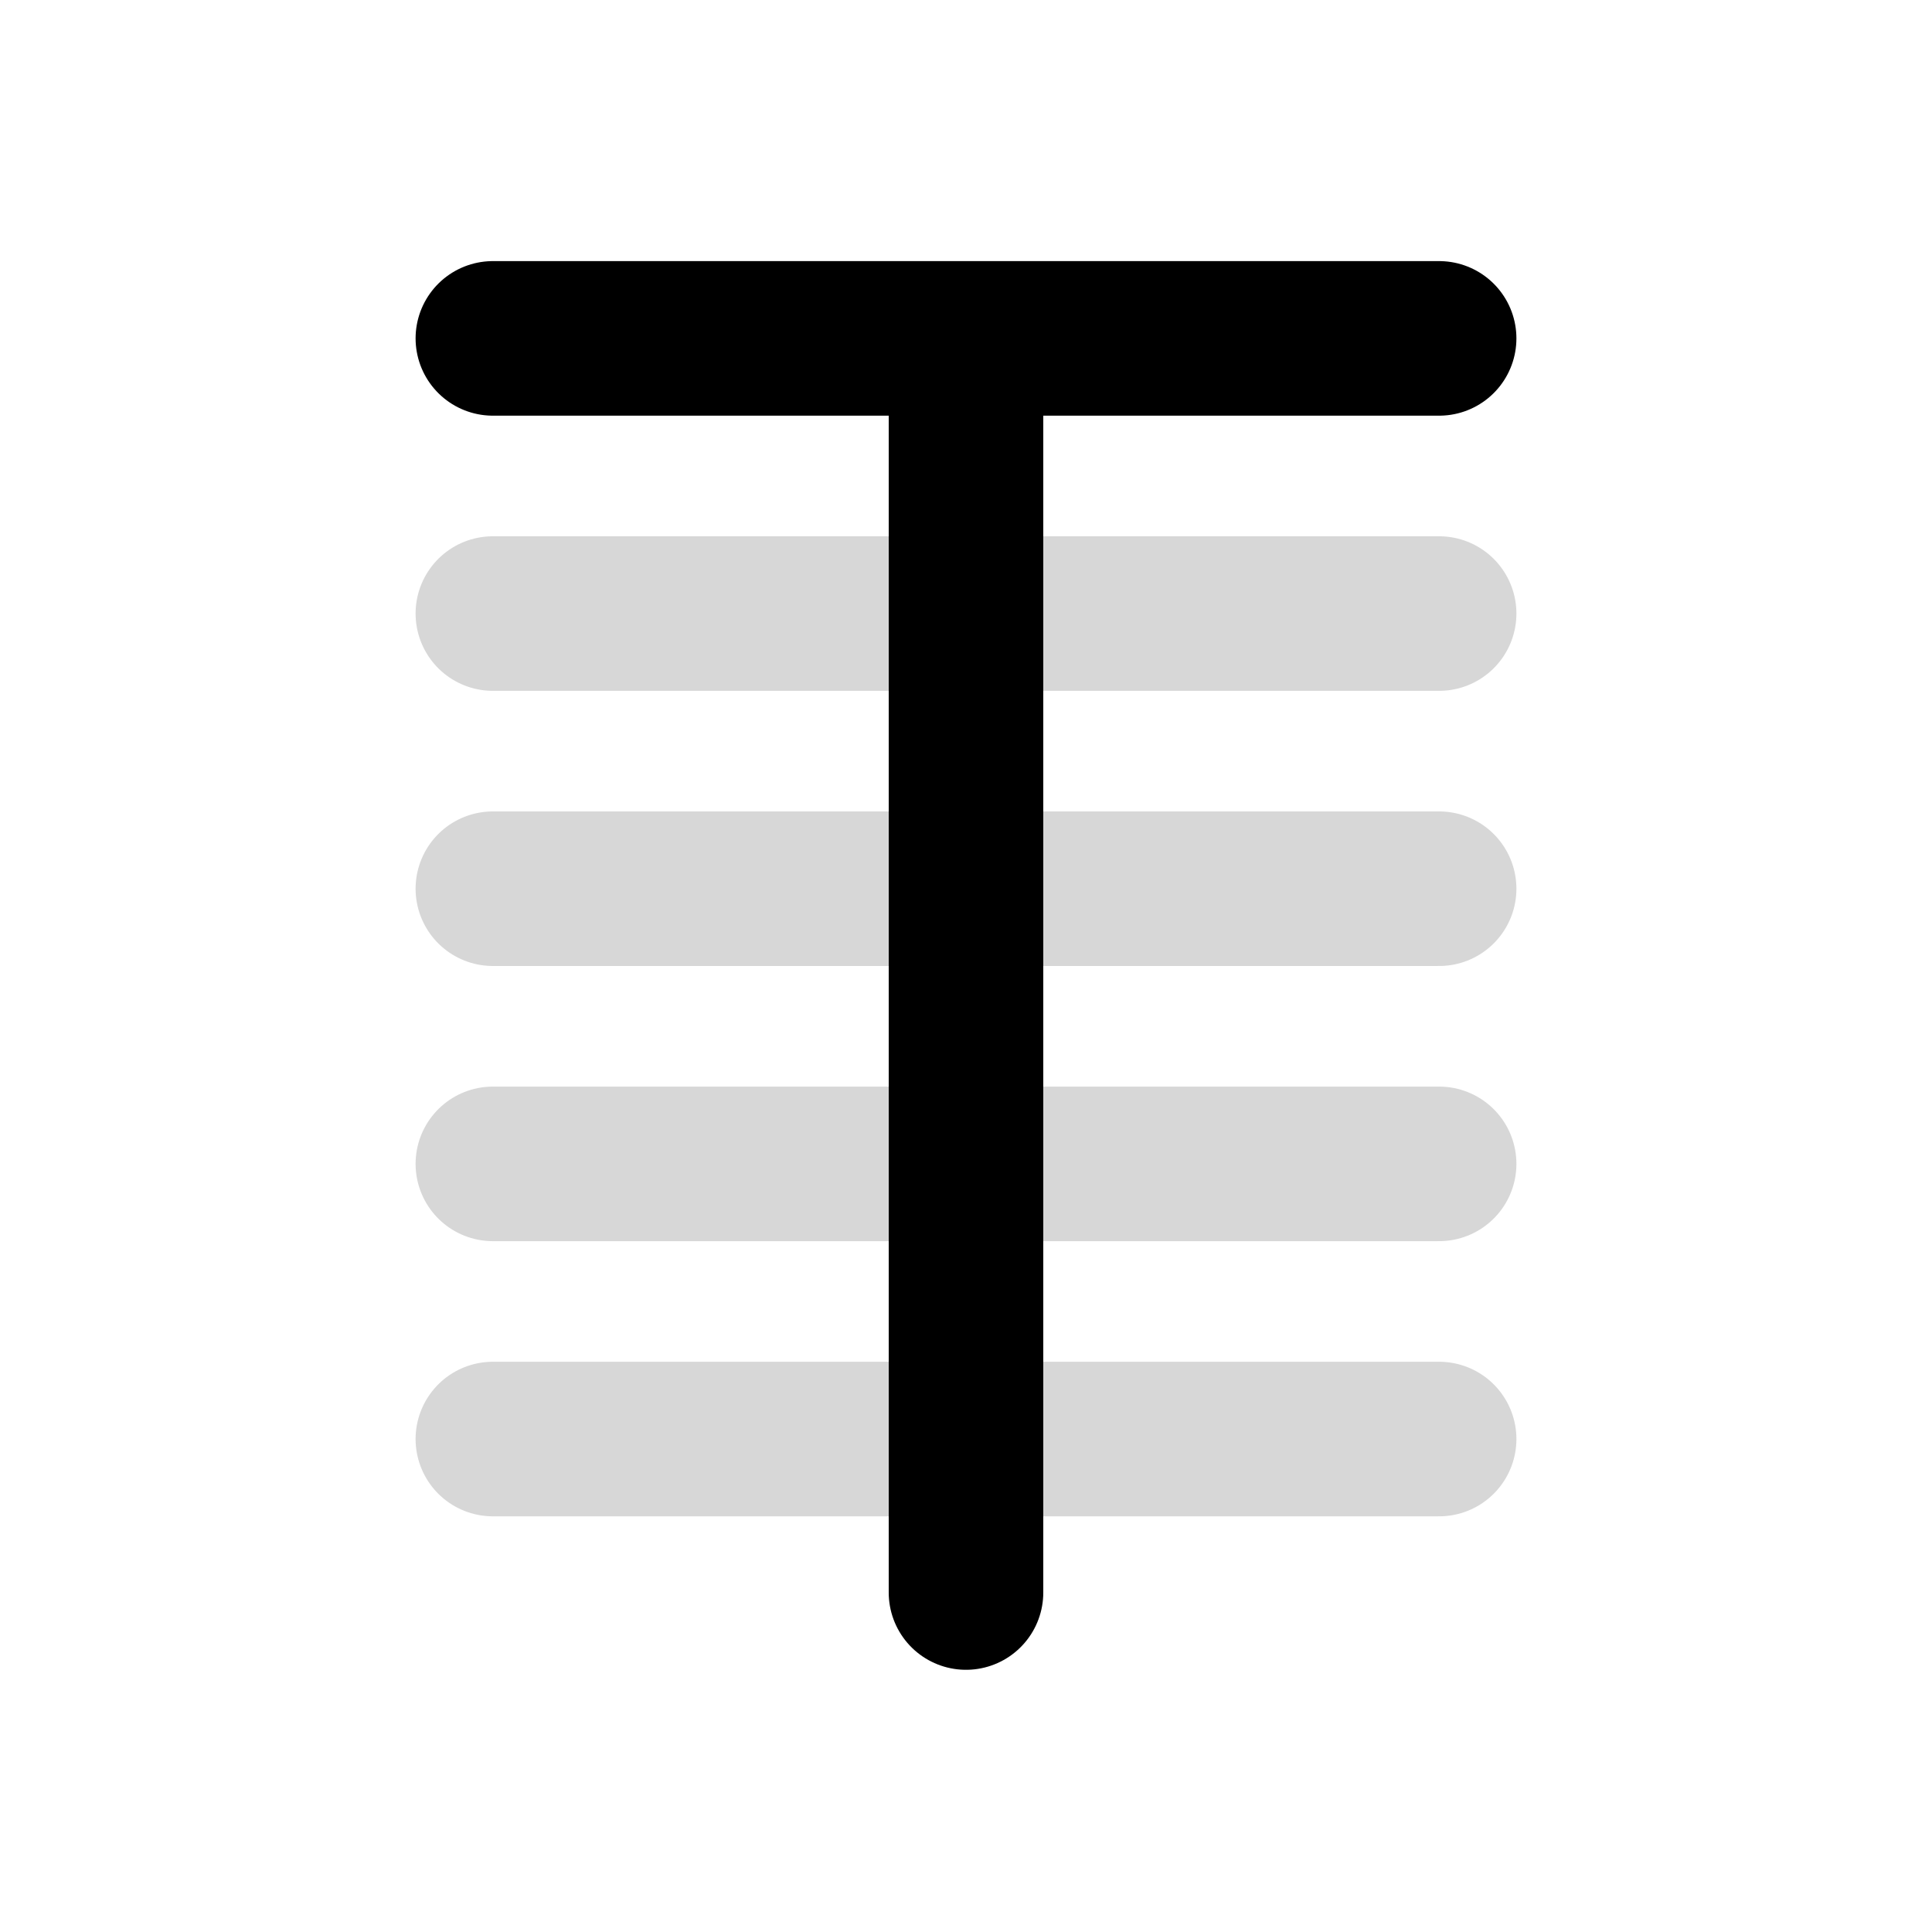
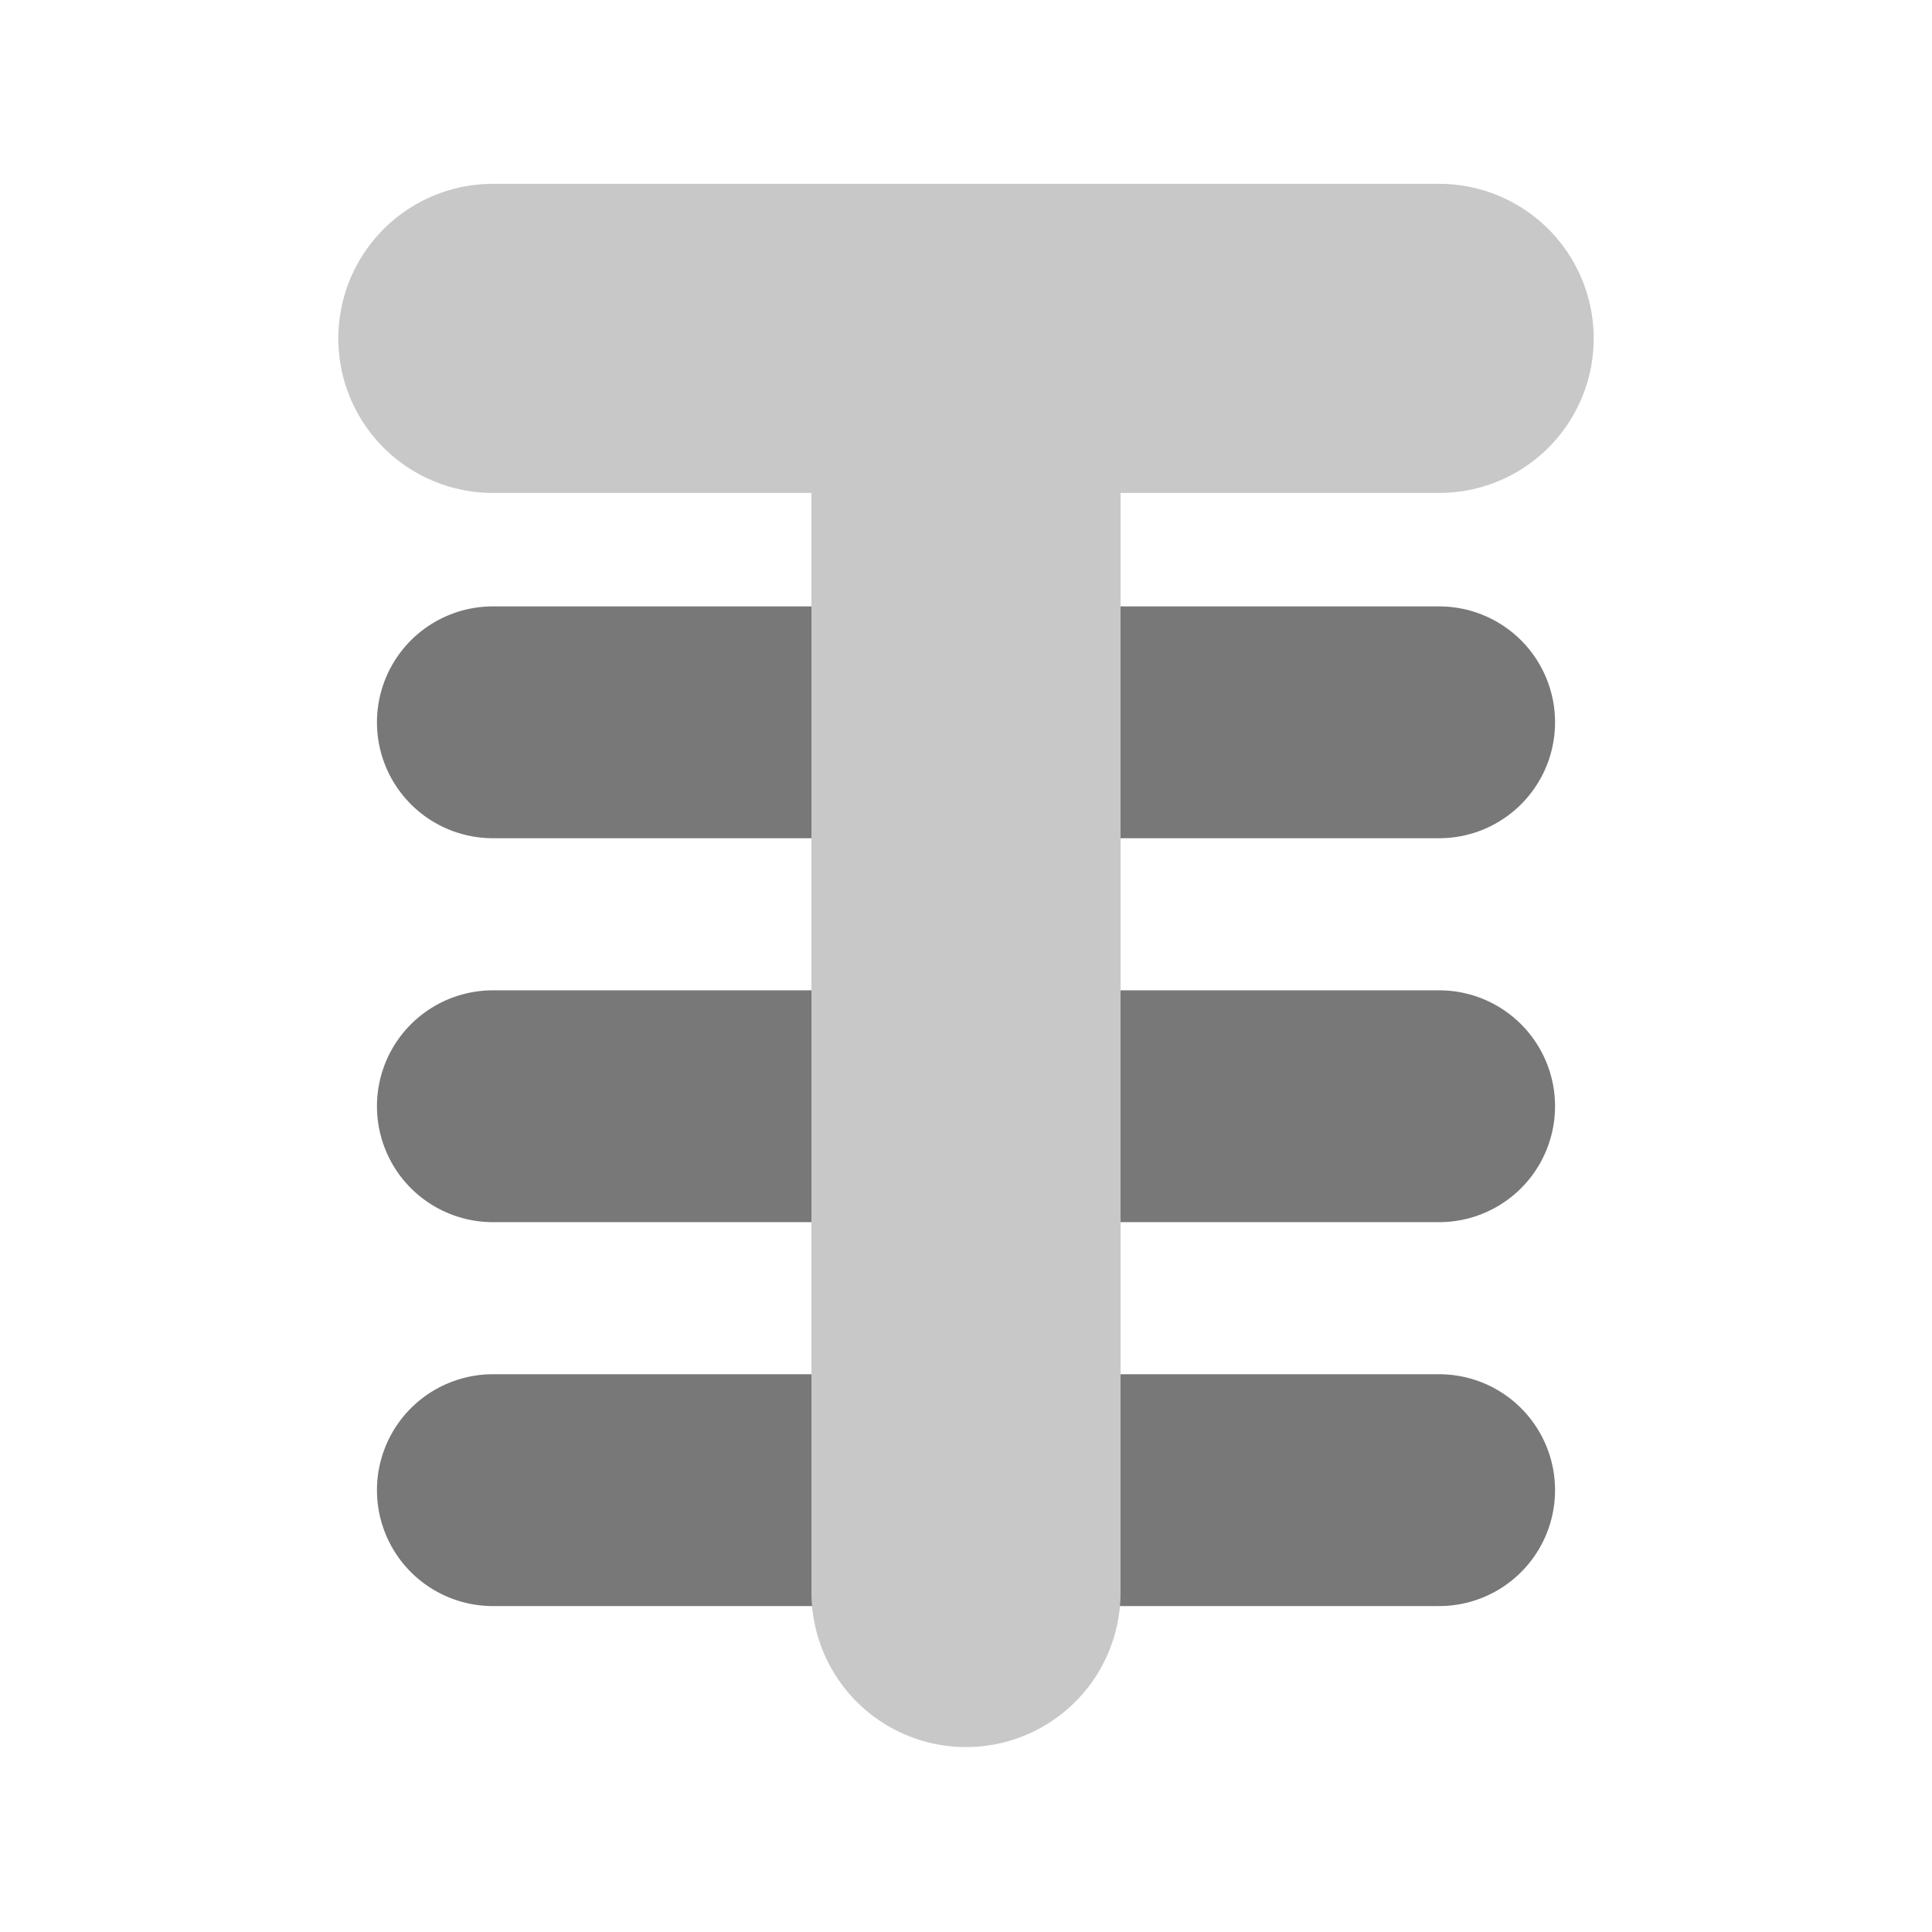
<svg xmlns="http://www.w3.org/2000/svg" width="200mm" height="200mm" viewBox="0 0 200 200" version="1.1" id="svg8">
  <defs id="defs2" />
  <g id="layer1" transform="translate(0,-97)">
-     <g id="g4577" transform="translate(-4.999999,81.26095)">
-       <path id="path4512-3" d="M 56.022,79.254 H 153.978" style="fill:none;stroke:#d7d7d7;stroke-width:16;stroke-linecap:round;stroke-linejoin:miter;stroke-miterlimit:4;stroke-dasharray:none;stroke-opacity:1" />
-       <path id="path4512-37" d="M 56.022,107.738 H 153.978" style="fill:none;stroke:#d7d7d7;stroke-width:16;stroke-linecap:round;stroke-linejoin:miter;stroke-miterlimit:4;stroke-dasharray:none;stroke-opacity:1" />
-       <path id="path4512-8" d="M 56.022,164.708 H 153.978" style="fill:none;stroke:#d7d7d7;stroke-width:16;stroke-linecap:round;stroke-linejoin:miter;stroke-miterlimit:4;stroke-dasharray:none;stroke-opacity:1" />
-       <path id="path4512-1" d="M 56.022,136.223 H 153.978" style="fill:none;stroke:#d7d7d7;stroke-width:16;stroke-linecap:round;stroke-linejoin:miter;stroke-miterlimit:4;stroke-dasharray:none;stroke-opacity:1" />
-       <path id="path4512" d="M 56.022,50.769 H 153.978" style="fill:none;stroke:#000000;stroke-width:16;stroke-linecap:round;stroke-linejoin:miter;stroke-miterlimit:4;stroke-dasharray:none;stroke-opacity:1" />
-       <path id="path4514" d="M 105,50.882 V 180.596" style="fill:none;stroke:#000000;stroke-width:16;stroke-linecap:round;stroke-linejoin:miter;stroke-miterlimit:4;stroke-dasharray:none;stroke-opacity:1" />
-     </g>
+     <path style="fill:none;stroke:#787878;stroke-width:24;stroke-linecap:round;stroke-linejoin:miter;stroke-miterlimit:4;stroke-dasharray:none;stroke-opacity:1" d="m 51.022,171.773 h 97.957" id="path4512-37" />
+     <path style="fill:none;stroke:#787878;stroke-width:24;stroke-linecap:round;stroke-linejoin:miter;stroke-miterlimit:4;stroke-dasharray:none;stroke-opacity:1" d="M 51.022,251.26 H 148.978" id="path4512-8" />
+     <path style="fill:none;stroke:#787878;stroke-width:24;stroke-linecap:round;stroke-linejoin:miter;stroke-miterlimit:4;stroke-dasharray:none;stroke-opacity:1" d="M 51.022,211.517 H 148.978" id="path4512-1" />
+     <path style="fill:none;stroke:#c8c8c8;stroke-width:32;stroke-linecap:round;stroke-linejoin:miter;stroke-miterlimit:4;stroke-dasharray:none;stroke-opacity:1" d="M 51.022,132.03 H 148.978" id="path4512" />
+     <path style="fill:none;stroke:#c8c8c8;stroke-width:32;stroke-linecap:round;stroke-linejoin:miter;stroke-miterlimit:4;stroke-dasharray:none;stroke-opacity:1" d="M 100,132.143 V 261.857" id="path4514" />
  </g>
</svg>
